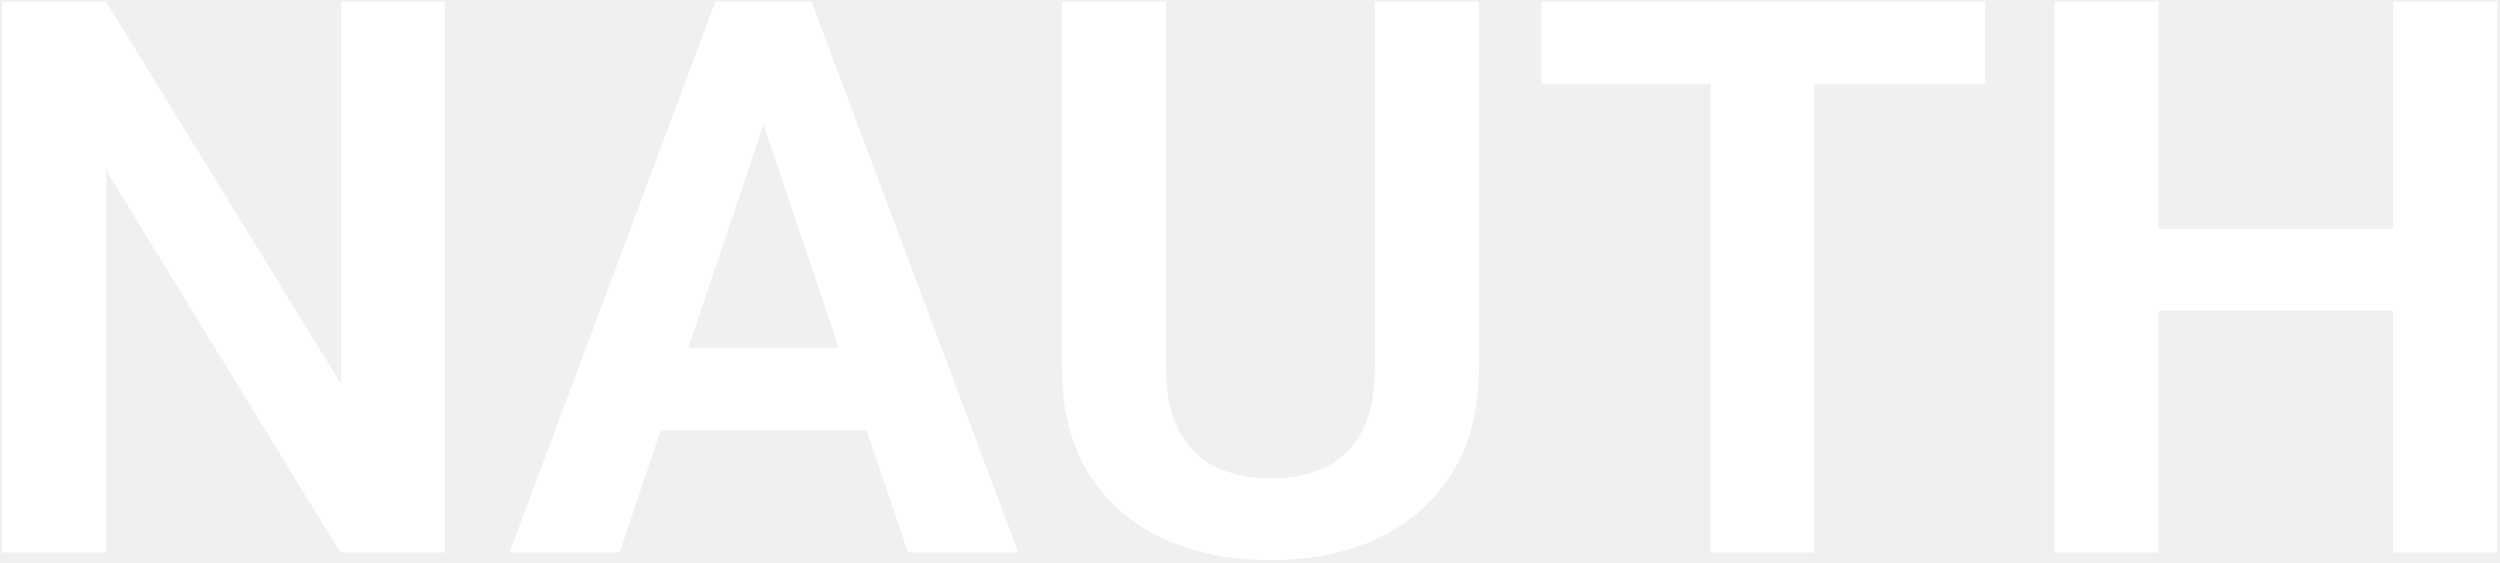
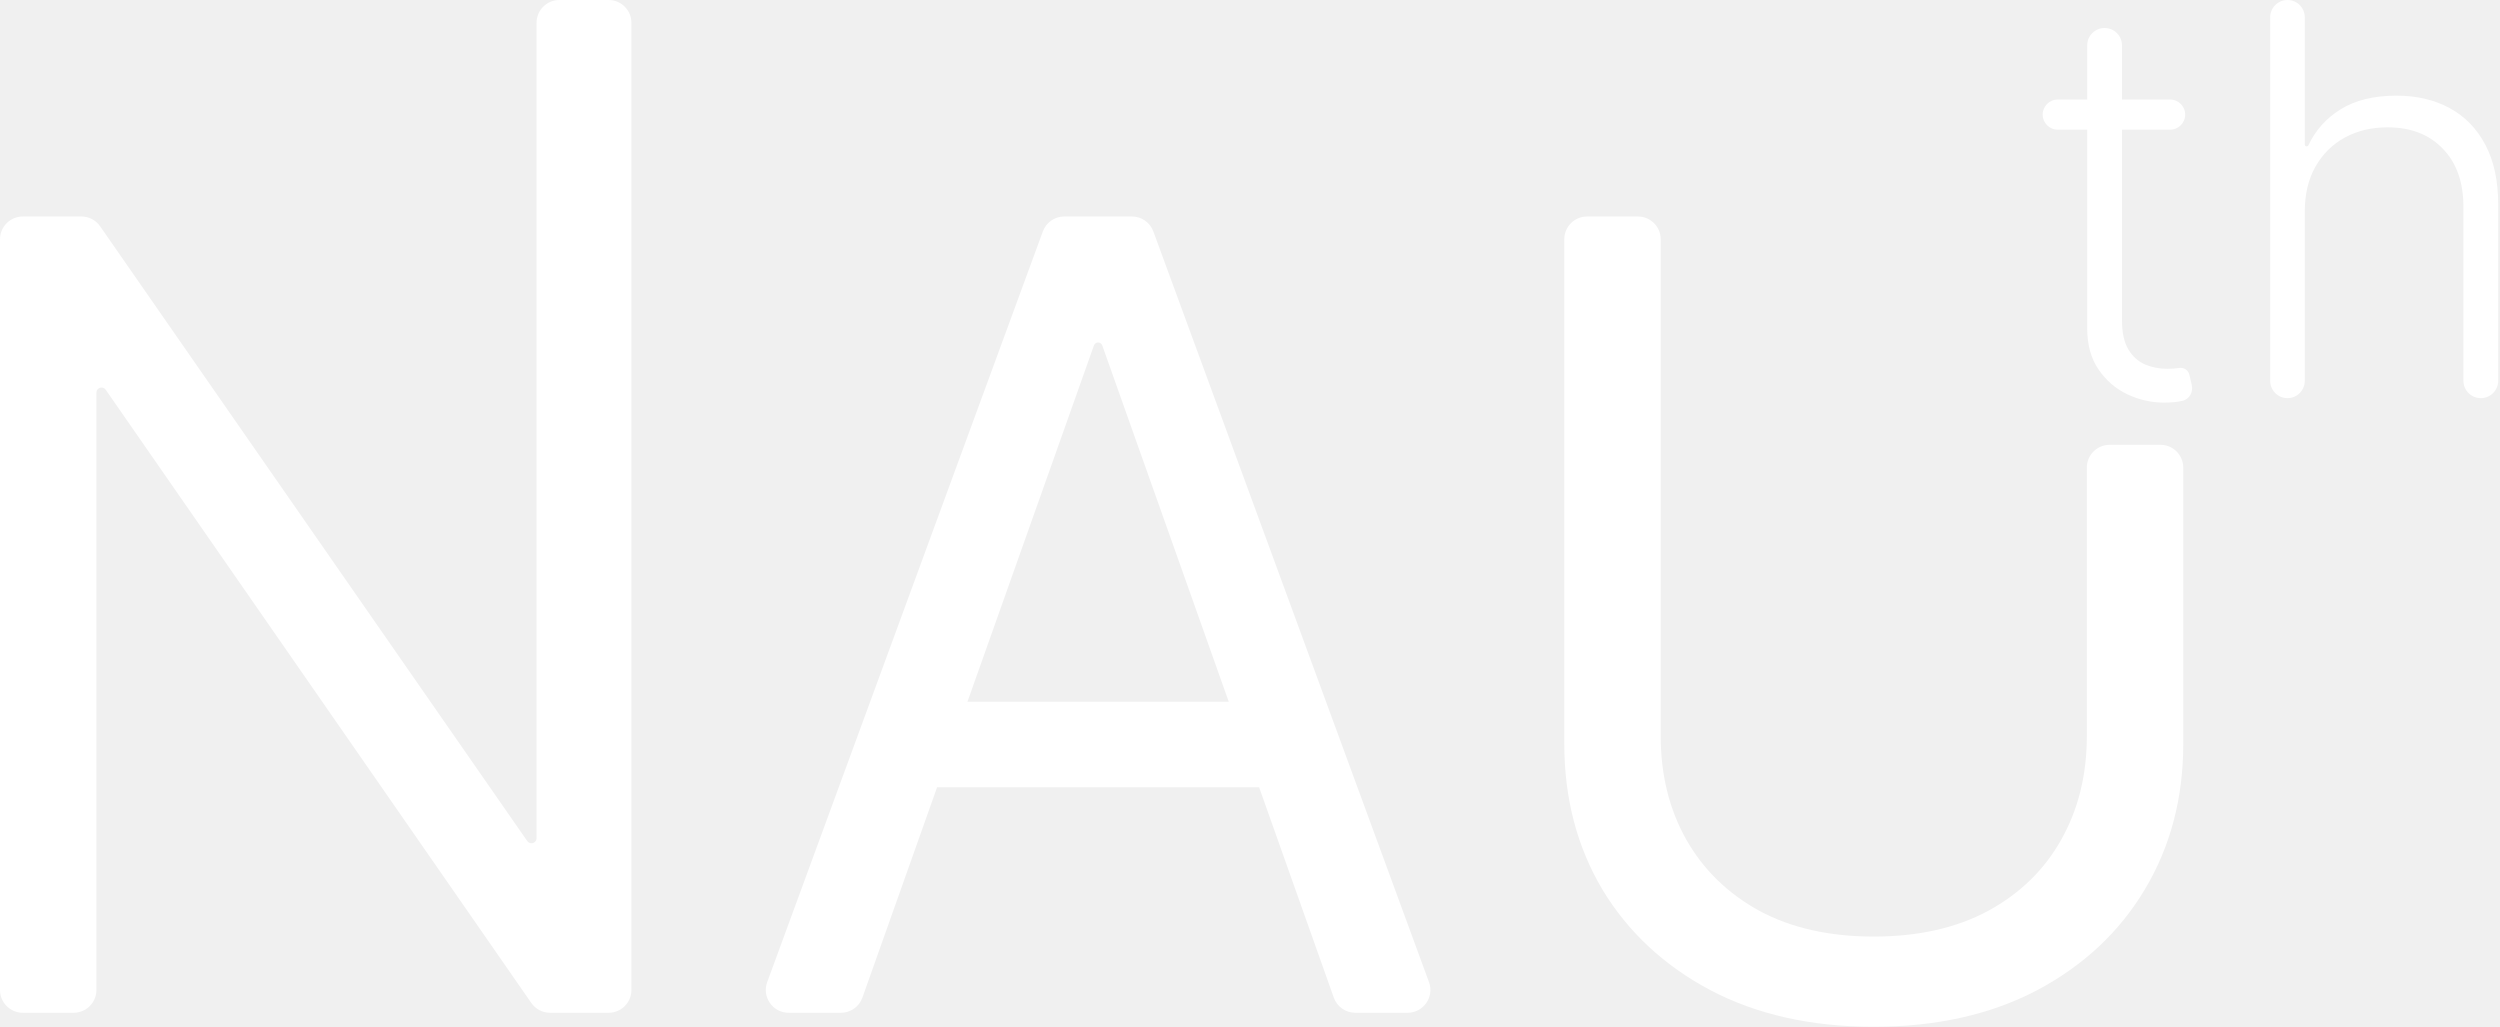
- <svg xmlns="http://www.w3.org/2000/svg" width="742" height="167" viewBox="0 0 742 167" fill="none">
-   <path d="M132.016 0.484V164H101.02L31.503 50.572V164H0.619V0.484H31.503L101.244 114.024V0.484H132.016ZM230.507 25.304L183.9 164H151.22L212.313 0.484H233.202L230.507 25.304ZM269.477 164L222.646 25.304L219.838 0.484H240.839L302.27 164H269.477ZM267.343 103.243V127.613H179.633V103.243H267.343ZM408.061 0.484H438.944V109.083C438.944 121.586 436.249 132.105 430.858 140.641C425.468 149.101 418.131 155.502 408.847 159.845C399.563 164.112 389.006 166.246 377.177 166.246C365.198 166.246 354.529 164.112 345.17 159.845C335.811 155.502 328.474 149.101 323.158 140.641C317.842 132.105 315.185 121.586 315.185 109.083V0.484H346.068V109.083C346.068 116.72 347.341 122.971 349.887 127.838C352.432 132.63 356.026 136.186 360.668 138.507C365.31 140.828 370.813 141.988 377.177 141.988C383.616 141.988 389.118 140.828 393.686 138.507C398.327 136.186 401.884 132.63 404.354 127.838C406.825 122.971 408.061 116.72 408.061 109.083V0.484ZM538.446 0.484V164H507.675V0.484H538.446ZM589.208 0.484V24.855H457.475V0.484H589.208ZM718.246 67.98V92.237H632.221V67.98H718.246ZM640.644 0.484V164H609.76V0.484H640.644ZM741.156 0.484V164H710.272V0.484H741.156Z" fill="white" />
+ <svg xmlns="http://www.w3.org/2000/svg" width="548" height="225" viewBox="0 0 548 225" fill="none">
+   <g clip-path="url(#clip0_6_2)">
+     <path d="M133.409 0C136.171 0 138.409 2.239 138.409 5V217C138.409 219.761 136.171 222 133.409 222H120.571C118.932 222 117.397 221.197 116.463 219.851L23.175 85.436C22.966 85.134 22.622 84.954 22.255 84.954V84.954C21.637 84.954 21.136 85.456 21.136 86.074V217C21.136 219.761 18.898 222 16.136 222H5C2.239 222 0 219.761 0 217V52.455C0 49.693 2.239 47.455 5 47.455H17.84C19.478 47.455 21.012 48.257 21.946 49.602L115.575 184.36C115.784 184.661 116.128 184.841 116.494 184.841V184.841C117.113 184.841 117.614 184.34 117.614 183.722V5C117.614 2.239 119.852 0 122.614 0H133.409Z" fill="white" />
+     <path d="M189.043 218.673C188.335 220.667 186.448 222 184.331 222H172.865C169.389 222 166.974 218.54 168.172 215.277L228.591 50.731C229.314 48.763 231.188 47.455 233.285 47.455H248.122C250.219 47.455 252.093 48.763 252.815 50.731L313.234 215.277C314.433 218.54 312.017 222 308.541 222H297.075C294.958 222 293.071 220.667 292.363 218.673L241.613 75.711C241.476 75.326 241.112 75.068 240.703 75.068V75.068C240.294 75.068 239.93 75.326 239.793 75.711L189.043 218.673ZM196.044 158.818C196.044 156.057 198.283 153.818 201.044 153.818H280.362C283.124 153.818 285.362 156.057 285.362 158.818V167.568C285.362 170.33 283.124 172.568 280.362 172.568H201.044C198.283 172.568 196.044 170.33 196.044 167.568V158.818Z" fill="white" />
+     <path d="M457.436 102.5C457.436 99.739 459.675 97.5 462.436 97.5H473.572C476.334 97.5 478.572 99.739 478.572 102.5V163.023C478.572 174.955 475.76 185.608 470.135 194.983C464.567 204.301 456.697 211.659 446.527 217.057C436.357 222.398 424.425 225.068 410.732 225.068C397.038 225.068 385.107 222.398 374.936 217.057C364.766 211.659 356.868 204.301 351.243 194.983C345.675 185.608 342.891 174.955 342.891 163.023V52.455C342.891 49.693 345.129 47.455 347.891 47.455H359.027C361.788 47.455 364.027 49.693 364.027 52.455V161.318C364.027 169.841 365.902 177.426 369.652 184.074C373.402 190.665 378.743 195.864 385.675 199.67C392.663 203.42 401.016 205.295 410.732 205.295C420.447 205.295 428.8 203.42 435.788 199.67C442.777 195.864 448.118 190.665 451.811 184.074C455.561 177.426 457.436 169.841 457.436 161.318V102.5Z" fill="white" />
+     <path d="M475.688 21.818C477.511 21.818 478.99 23.297 478.99 25.121V25.121C478.99 26.945 477.511 28.423 475.688 28.423H451.057C449.233 28.423 447.754 26.945 447.754 25.121V25.121C447.754 23.297 449.233 21.818 451.057 21.818H475.688ZM457.513 9.95C457.513 7.844 459.22 6.136 461.327 6.136V6.136C463.433 6.136 465.141 7.844 465.141 9.95V70.185C465.141 72.912 465.609 75.057 466.547 76.619C467.484 78.153 468.706 79.247 470.212 79.901C471.717 80.526 473.322 80.838 475.027 80.838C476.021 80.838 476.874 80.781 477.584 80.668V80.668C478.617 80.461 479.658 81.087 479.901 82.113L480.427 84.342C480.8 85.923 479.941 87.535 478.351 87.869V87.869C477.271 88.125 475.936 88.253 474.345 88.253C471.561 88.253 468.876 87.642 466.291 86.421C463.734 85.199 461.632 83.381 459.984 80.966C458.337 78.551 457.513 75.554 457.513 71.974V9.95Z" fill="white" />
+     <path d="M505.208 46.364V83.48C505.208 85.575 503.51 87.273 501.415 87.273V87.273C499.321 87.273 497.623 85.575 497.623 83.48V3.793C497.623 1.698 499.321 0 501.415 0V0C503.51 0 505.208 1.698 505.208 3.793V31.673C505.208 31.902 505.394 32.088 505.623 32.088V32.088C505.785 32.088 505.933 31.993 506.002 31.845C507.539 28.578 509.873 25.96 513.006 23.991C516.245 21.974 520.336 20.966 525.279 20.966C529.711 20.966 533.603 21.875 536.955 23.693C540.308 25.511 542.921 28.196 544.796 31.747C546.671 35.298 547.609 39.673 547.609 44.872V83.459C547.609 85.565 545.901 87.273 543.795 87.273V87.273C541.688 87.273 539.981 85.565 539.981 83.459V45.341C539.981 39.943 538.475 35.696 535.464 32.599C532.481 29.474 528.447 27.912 523.362 27.912C519.867 27.912 516.756 28.651 514.029 30.128C511.302 31.605 509.143 33.736 507.552 36.52C505.989 39.276 505.208 42.557 505.208 46.364Z" fill="white" />
+   </g>
+   <defs>
+     <clipPath id="clip0_6_2">
+       <rect width="548" height="225" fill="white" />
+     </clipPath>
+   </defs>
</svg>
